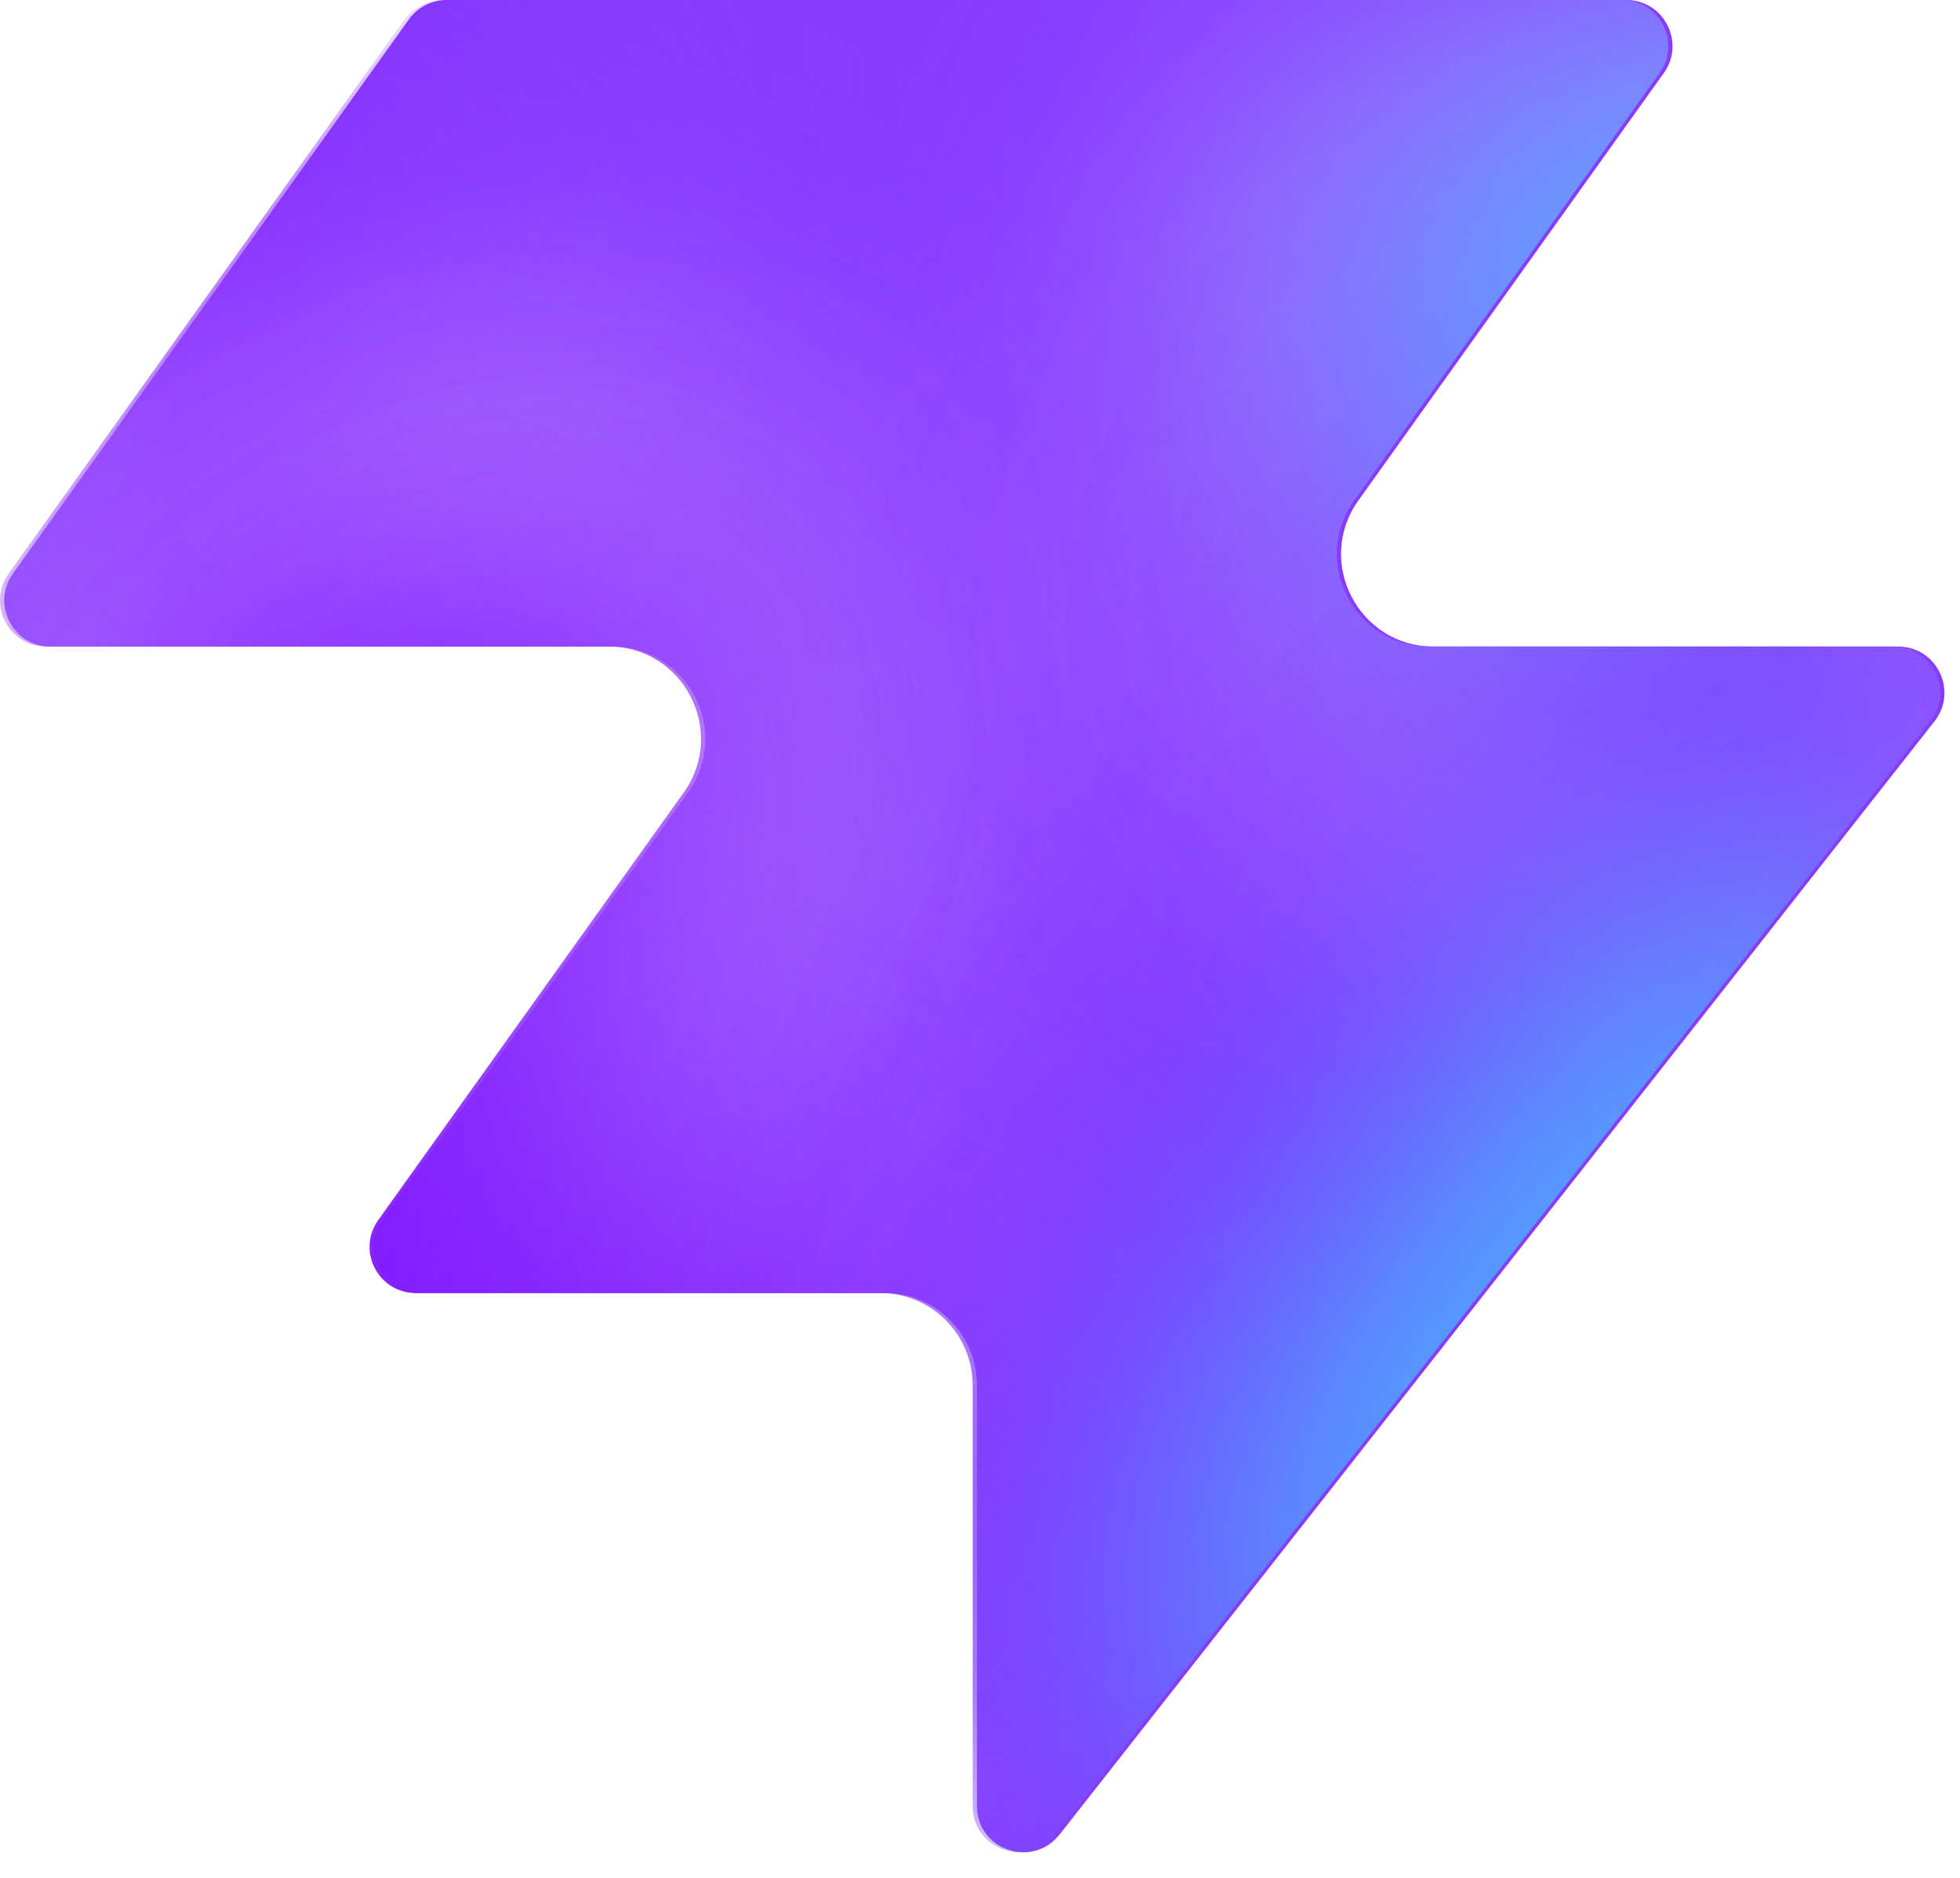
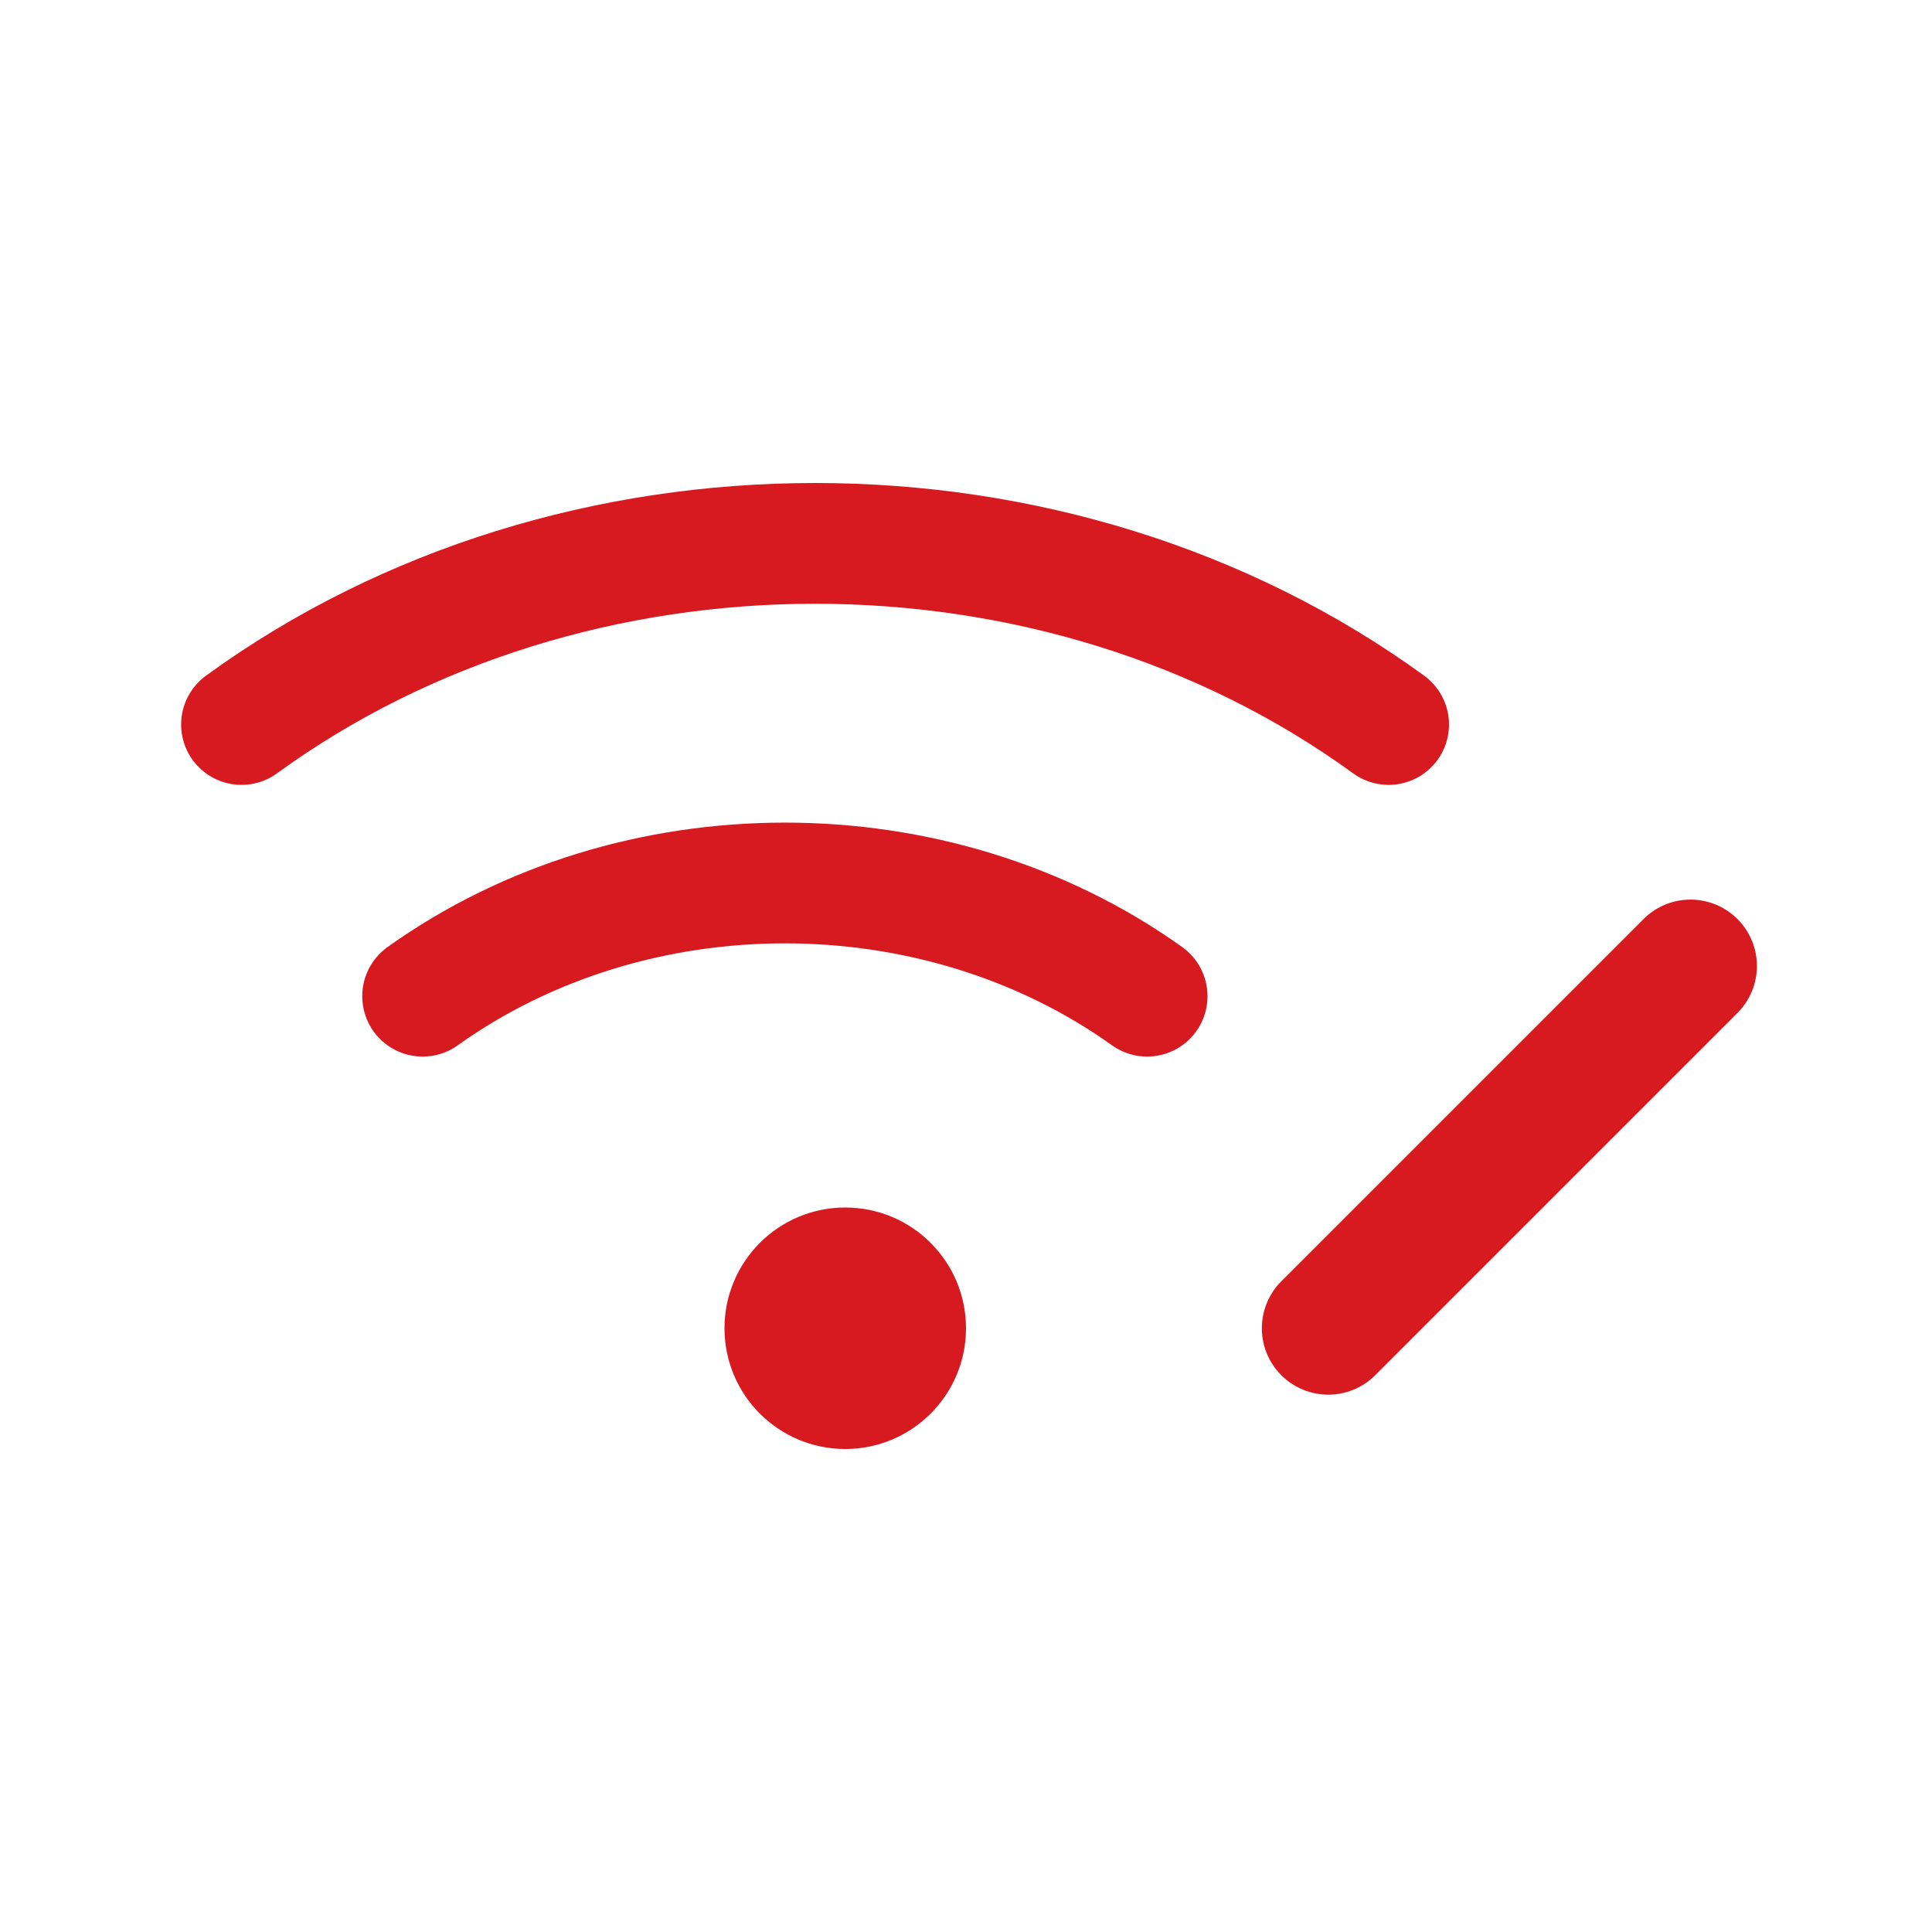
- <svg xmlns="http://www.w3.org/2000/svg" width="48" height="46" fill="none" viewBox="0 0 48 46">
-   <path fill="#863bff" d="M25.946 44.938c-.664.845-2.021.375-2.021-.698V33.937a2.26 2.26 0 0 0-2.262-2.262H10.287c-.92 0-1.456-1.04-.92-1.788l7.48-10.471c1.07-1.497 0-3.578-1.842-3.578H1.237c-.92 0-1.456-1.04-.92-1.788L10.013.474c.214-.297.556-.474.92-.474h28.894c.92 0 1.456 1.04.92 1.788l-7.48 10.471c-1.07 1.498 0 3.579 1.842 3.579h11.377c.943 0 1.473 1.088.89 1.83L25.947 44.94z" style="fill:#863bff;fill:color(display-p3 .525 .23 1);fill-opacity:1" />
-   <mask id="a" width="48" height="46" x="0" y="0" maskUnits="userSpaceOnUse" style="mask-type:alpha">
-     <path fill="#000" d="M25.842 44.938c-.664.844-2.021.375-2.021-.698V33.937a2.26 2.26 0 0 0-2.262-2.262H10.183c-.92 0-1.456-1.04-.92-1.788l7.48-10.471c1.07-1.498 0-3.579-1.842-3.579H1.133c-.92 0-1.456-1.04-.92-1.787L9.91.473c.214-.297.556-.474.92-.474h28.894c.92 0 1.456 1.04.92 1.788l-7.48 10.471c-1.07 1.498 0 3.578 1.842 3.578h11.377c.943 0 1.473 1.088.89 1.832L25.843 44.94z" style="fill:#000;fill-opacity:1" />
-   </mask>
-   <g mask="url(#a)">
-     <g filter="url(#b)">
-       <ellipse cx="5.508" cy="14.704" fill="#ede6ff" rx="5.508" ry="14.704" style="fill:#ede6ff;fill:color(display-p3 .927 .903 1);fill-opacity:1" transform="matrix(.00324 1 1 -.00324 -4.47 31.516)" />
-     </g>
-     <g filter="url(#c)">
-       <ellipse cx="10.399" cy="29.851" fill="#ede6ff" rx="10.399" ry="29.851" style="fill:#ede6ff;fill:color(display-p3 .927 .903 1);fill-opacity:1" transform="matrix(.00324 1 1 -.00324 -39.328 7.883)" />
-     </g>
-     <g filter="url(#d)">
-       <ellipse cx="5.508" cy="30.487" fill="#7e14ff" rx="5.508" ry="30.487" style="fill:#7e14ff;fill:color(display-p3 .492 .077 1);fill-opacity:1" transform="rotate(89.814 -25.913 -14.639)scale(1 -1)" />
-     </g>
-     <g filter="url(#e)">
-       <ellipse cx="5.508" cy="30.599" fill="#7e14ff" rx="5.508" ry="30.599" style="fill:#7e14ff;fill:color(display-p3 .492 .077 1);fill-opacity:1" transform="rotate(89.814 -32.644 -3.334)scale(1 -1)" />
-     </g>
-     <g filter="url(#f)">
-       <ellipse cx="5.508" cy="30.599" fill="#7e14ff" rx="5.508" ry="30.599" style="fill:#7e14ff;fill:color(display-p3 .492 .077 1);fill-opacity:1" transform="matrix(.00324 1 1 -.00324 -34.34 30.47)" />
-     </g>
-     <g filter="url(#g)">
-       <ellipse cx="14.072" cy="22.078" fill="#ede6ff" rx="14.072" ry="22.078" style="fill:#ede6ff;fill:color(display-p3 .927 .903 1);fill-opacity:1" transform="rotate(93.35 24.506 48.493)scale(-1 1)" />
-     </g>
-     <g filter="url(#h)">
-       <ellipse cx="3.47" cy="21.501" fill="#7e14ff" rx="3.47" ry="21.501" style="fill:#7e14ff;fill:color(display-p3 .492 .077 1);fill-opacity:1" transform="rotate(89.009 28.708 47.59)scale(-1 1)" />
-     </g>
-     <g filter="url(#i)">
-       <ellipse cx="3.47" cy="21.501" fill="#7e14ff" rx="3.47" ry="21.501" style="fill:#7e14ff;fill:color(display-p3 .492 .077 1);fill-opacity:1" transform="rotate(89.009 28.708 47.59)scale(-1 1)" />
-     </g>
-     <g filter="url(#j)">
-       <ellipse cx=".387" cy="8.972" fill="#7e14ff" rx="4.407" ry="29.108" style="fill:#7e14ff;fill:color(display-p3 .492 .077 1);fill-opacity:1" transform="rotate(39.51 .387 8.972)" />
-     </g>
-     <g filter="url(#k)">
-       <ellipse cx="47.523" cy="-6.092" fill="#7e14ff" rx="4.407" ry="29.108" style="fill:#7e14ff;fill:color(display-p3 .492 .077 1);fill-opacity:1" transform="rotate(37.892 47.523 -6.092)" />
-     </g>
-     <g filter="url(#l)">
-       <ellipse cx="41.412" cy="6.333" fill="#47bfff" rx="5.971" ry="9.665" style="fill:#47bfff;fill:color(display-p3 .28 .748 1);fill-opacity:1" transform="rotate(37.892 41.412 6.333)" />
-     </g>
-     <g filter="url(#m)">
-       <ellipse cx="-1.879" cy="38.332" fill="#7e14ff" rx="4.407" ry="29.108" style="fill:#7e14ff;fill:color(display-p3 .492 .077 1);fill-opacity:1" transform="rotate(37.892 -1.88 38.332)" />
-     </g>
-     <g filter="url(#n)">
-       <ellipse cx="-1.879" cy="38.332" fill="#7e14ff" rx="4.407" ry="29.108" style="fill:#7e14ff;fill:color(display-p3 .492 .077 1);fill-opacity:1" transform="rotate(37.892 -1.88 38.332)" />
-     </g>
-     <g filter="url(#o)">
-       <ellipse cx="35.651" cy="29.907" fill="#7e14ff" rx="4.407" ry="29.108" style="fill:#7e14ff;fill:color(display-p3 .492 .077 1);fill-opacity:1" transform="rotate(37.892 35.651 29.907)" />
-     </g>
-     <g filter="url(#p)">
-       <ellipse cx="38.418" cy="32.4" fill="#47bfff" rx="5.971" ry="15.297" style="fill:#47bfff;fill:color(display-p3 .28 .748 1);fill-opacity:1" transform="rotate(37.892 38.418 32.4)" />
-     </g>
-   </g>
-   <defs>
-     <filter id="b" width="60.045" height="41.654" x="-19.77" y="16.149" color-interpolation-filters="sRGB" filterUnits="userSpaceOnUse">
-       <feFlood flood-opacity="0" result="BackgroundImageFix" />
-       <feBlend in="SourceGraphic" in2="BackgroundImageFix" result="shape" />
-       <feGaussianBlur result="effect1_foregroundBlur_2002_17158" stdDeviation="7.659" />
-     </filter>
-     <filter id="c" width="90.34" height="51.437" x="-54.613" y="-7.533" color-interpolation-filters="sRGB" filterUnits="userSpaceOnUse">
-       <feFlood flood-opacity="0" result="BackgroundImageFix" />
-       <feBlend in="SourceGraphic" in2="BackgroundImageFix" result="shape" />
-       <feGaussianBlur result="effect1_foregroundBlur_2002_17158" stdDeviation="7.659" />
-     </filter>
-     <filter id="d" width="79.355" height="29.4" x="-49.64" y="2.03" color-interpolation-filters="sRGB" filterUnits="userSpaceOnUse">
-       <feFlood flood-opacity="0" result="BackgroundImageFix" />
-       <feBlend in="SourceGraphic" in2="BackgroundImageFix" result="shape" />
-       <feGaussianBlur result="effect1_foregroundBlur_2002_17158" stdDeviation="4.596" />
-     </filter>
-     <filter id="e" width="79.579" height="29.4" x="-45.045" y="20.029" color-interpolation-filters="sRGB" filterUnits="userSpaceOnUse">
-       <feFlood flood-opacity="0" result="BackgroundImageFix" />
-       <feBlend in="SourceGraphic" in2="BackgroundImageFix" result="shape" />
-       <feGaussianBlur result="effect1_foregroundBlur_2002_17158" stdDeviation="4.596" />
-     </filter>
-     <filter id="f" width="79.579" height="29.4" x="-43.513" y="21.178" color-interpolation-filters="sRGB" filterUnits="userSpaceOnUse">
-       <feFlood flood-opacity="0" result="BackgroundImageFix" />
-       <feBlend in="SourceGraphic" in2="BackgroundImageFix" result="shape" />
-       <feGaussianBlur result="effect1_foregroundBlur_2002_17158" stdDeviation="4.596" />
-     </filter>
-     <filter id="g" width="74.749" height="58.852" x="15.756" y="-17.901" color-interpolation-filters="sRGB" filterUnits="userSpaceOnUse">
-       <feFlood flood-opacity="0" result="BackgroundImageFix" />
-       <feBlend in="SourceGraphic" in2="BackgroundImageFix" result="shape" />
-       <feGaussianBlur result="effect1_foregroundBlur_2002_17158" stdDeviation="7.659" />
-     </filter>
-     <filter id="h" width="61.377" height="25.362" x="23.548" y="2.284" color-interpolation-filters="sRGB" filterUnits="userSpaceOnUse">
-       <feFlood flood-opacity="0" result="BackgroundImageFix" />
-       <feBlend in="SourceGraphic" in2="BackgroundImageFix" result="shape" />
-       <feGaussianBlur result="effect1_foregroundBlur_2002_17158" stdDeviation="4.596" />
-     </filter>
-     <filter id="i" width="61.377" height="25.362" x="23.548" y="2.284" color-interpolation-filters="sRGB" filterUnits="userSpaceOnUse">
-       <feFlood flood-opacity="0" result="BackgroundImageFix" />
-       <feBlend in="SourceGraphic" in2="BackgroundImageFix" result="shape" />
-       <feGaussianBlur result="effect1_foregroundBlur_2002_17158" stdDeviation="4.596" />
-     </filter>
-     <filter id="j" width="56.045" height="63.649" x="-27.636" y="-22.853" color-interpolation-filters="sRGB" filterUnits="userSpaceOnUse">
-       <feFlood flood-opacity="0" result="BackgroundImageFix" />
-       <feBlend in="SourceGraphic" in2="BackgroundImageFix" result="shape" />
-       <feGaussianBlur result="effect1_foregroundBlur_2002_17158" stdDeviation="4.596" />
-     </filter>
-     <filter id="k" width="54.814" height="64.646" x="20.116" y="-38.415" color-interpolation-filters="sRGB" filterUnits="userSpaceOnUse">
-       <feFlood flood-opacity="0" result="BackgroundImageFix" />
-       <feBlend in="SourceGraphic" in2="BackgroundImageFix" result="shape" />
-       <feGaussianBlur result="effect1_foregroundBlur_2002_17158" stdDeviation="4.596" />
-     </filter>
-     <filter id="l" width="33.541" height="35.313" x="24.641" y="-11.323" color-interpolation-filters="sRGB" filterUnits="userSpaceOnUse">
-       <feFlood flood-opacity="0" result="BackgroundImageFix" />
-       <feBlend in="SourceGraphic" in2="BackgroundImageFix" result="shape" />
-       <feGaussianBlur result="effect1_foregroundBlur_2002_17158" stdDeviation="4.596" />
-     </filter>
-     <filter id="m" width="54.814" height="64.646" x="-29.286" y="6.009" color-interpolation-filters="sRGB" filterUnits="userSpaceOnUse">
-       <feFlood flood-opacity="0" result="BackgroundImageFix" />
-       <feBlend in="SourceGraphic" in2="BackgroundImageFix" result="shape" />
-       <feGaussianBlur result="effect1_foregroundBlur_2002_17158" stdDeviation="4.596" />
-     </filter>
-     <filter id="n" width="54.814" height="64.646" x="-29.286" y="6.009" color-interpolation-filters="sRGB" filterUnits="userSpaceOnUse">
-       <feFlood flood-opacity="0" result="BackgroundImageFix" />
-       <feBlend in="SourceGraphic" in2="BackgroundImageFix" result="shape" />
-       <feGaussianBlur result="effect1_foregroundBlur_2002_17158" stdDeviation="4.596" />
-     </filter>
-     <filter id="o" width="54.814" height="64.646" x="8.244" y="-2.416" color-interpolation-filters="sRGB" filterUnits="userSpaceOnUse">
-       <feFlood flood-opacity="0" result="BackgroundImageFix" />
-       <feBlend in="SourceGraphic" in2="BackgroundImageFix" result="shape" />
-       <feGaussianBlur result="effect1_foregroundBlur_2002_17158" stdDeviation="4.596" />
-     </filter>
-     <filter id="p" width="39.409" height="43.623" x="18.713" y="10.588" color-interpolation-filters="sRGB" filterUnits="userSpaceOnUse">
-       <feFlood flood-opacity="0" result="BackgroundImageFix" />
-       <feBlend in="SourceGraphic" in2="BackgroundImageFix" result="shape" />
-       <feGaussianBlur result="effect1_foregroundBlur_2002_17158" stdDeviation="4.596" />
-     </filter>
-   </defs>
+ <svg xmlns="http://www.w3.org/2000/svg" viewBox="0 0 32 32" fill="none">
+   <circle cx="14" cy="22" r="2" fill="#D71920" />
+   <path stroke="#D71920" stroke-width="2" stroke-linecap="round" d="M7 16.5c3.5-2.5 8.5-2.5 12 0" />
+   <path stroke="#D71920" stroke-width="2" stroke-linecap="round" d="M4 12c5.5-4 13.5-4 19 0" />
+   <path stroke="#D71920" stroke-width="2.2" stroke-linecap="round" d="M22 22l6-6" />
</svg>
